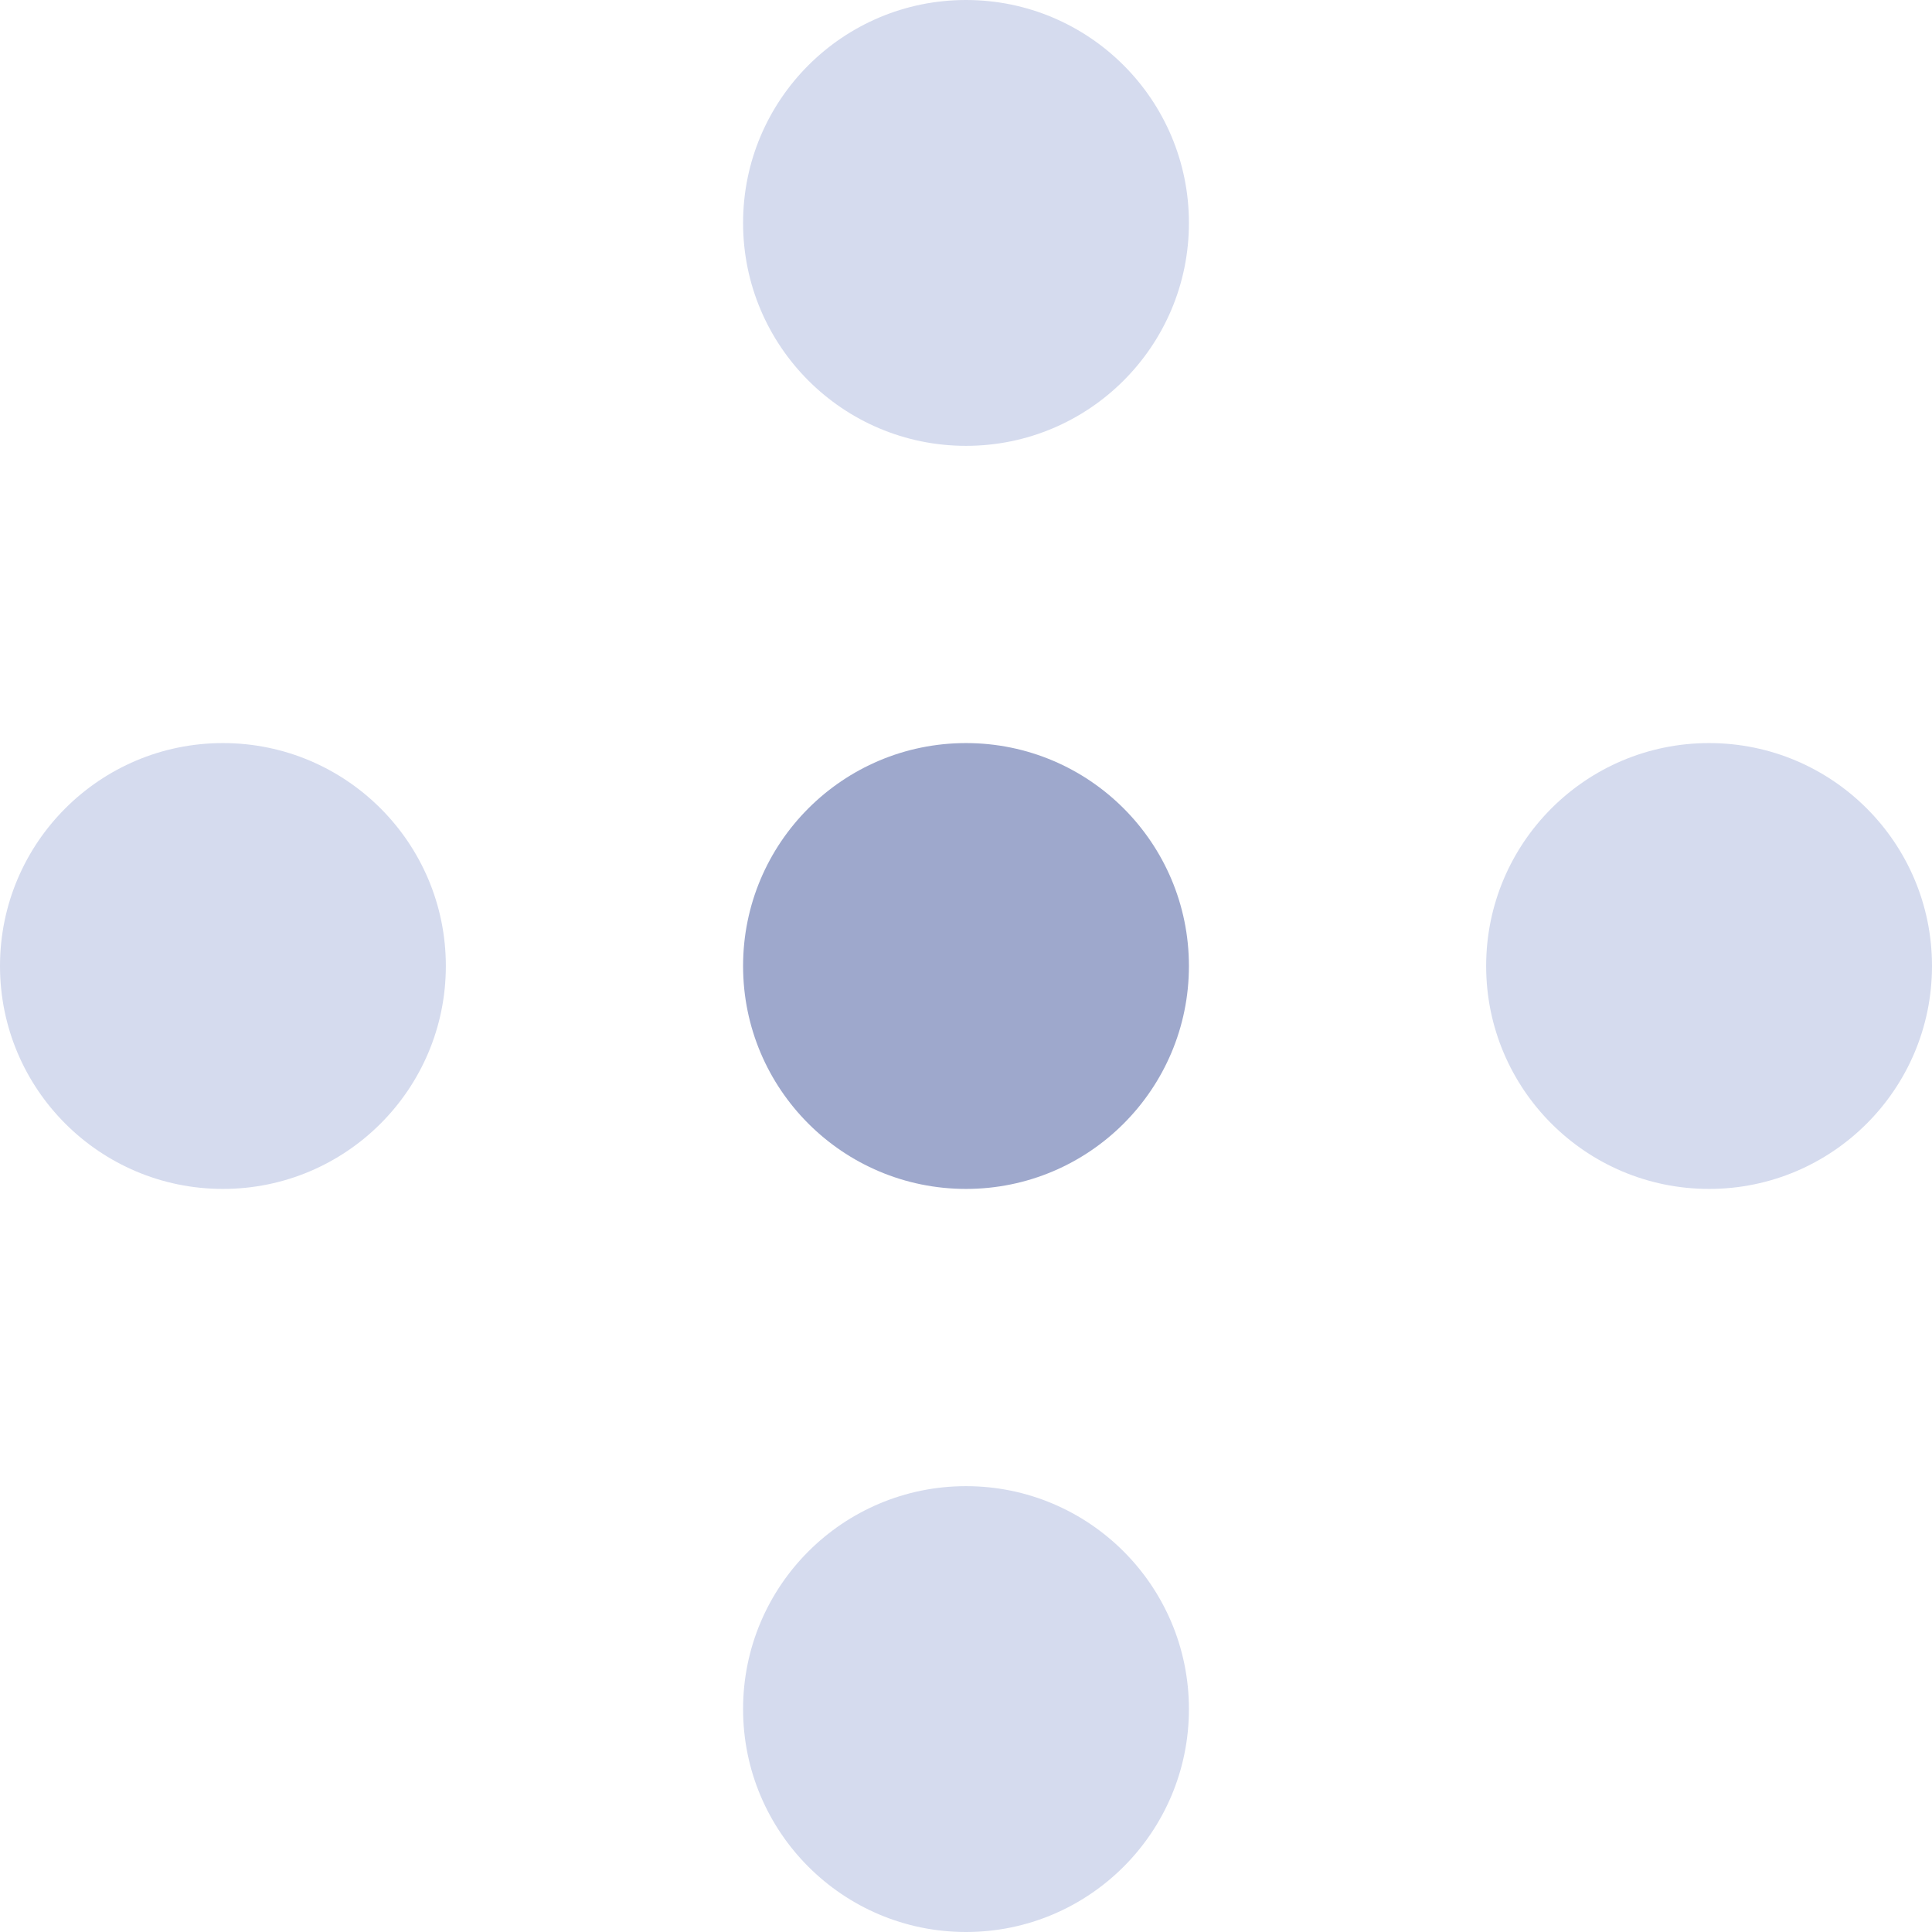
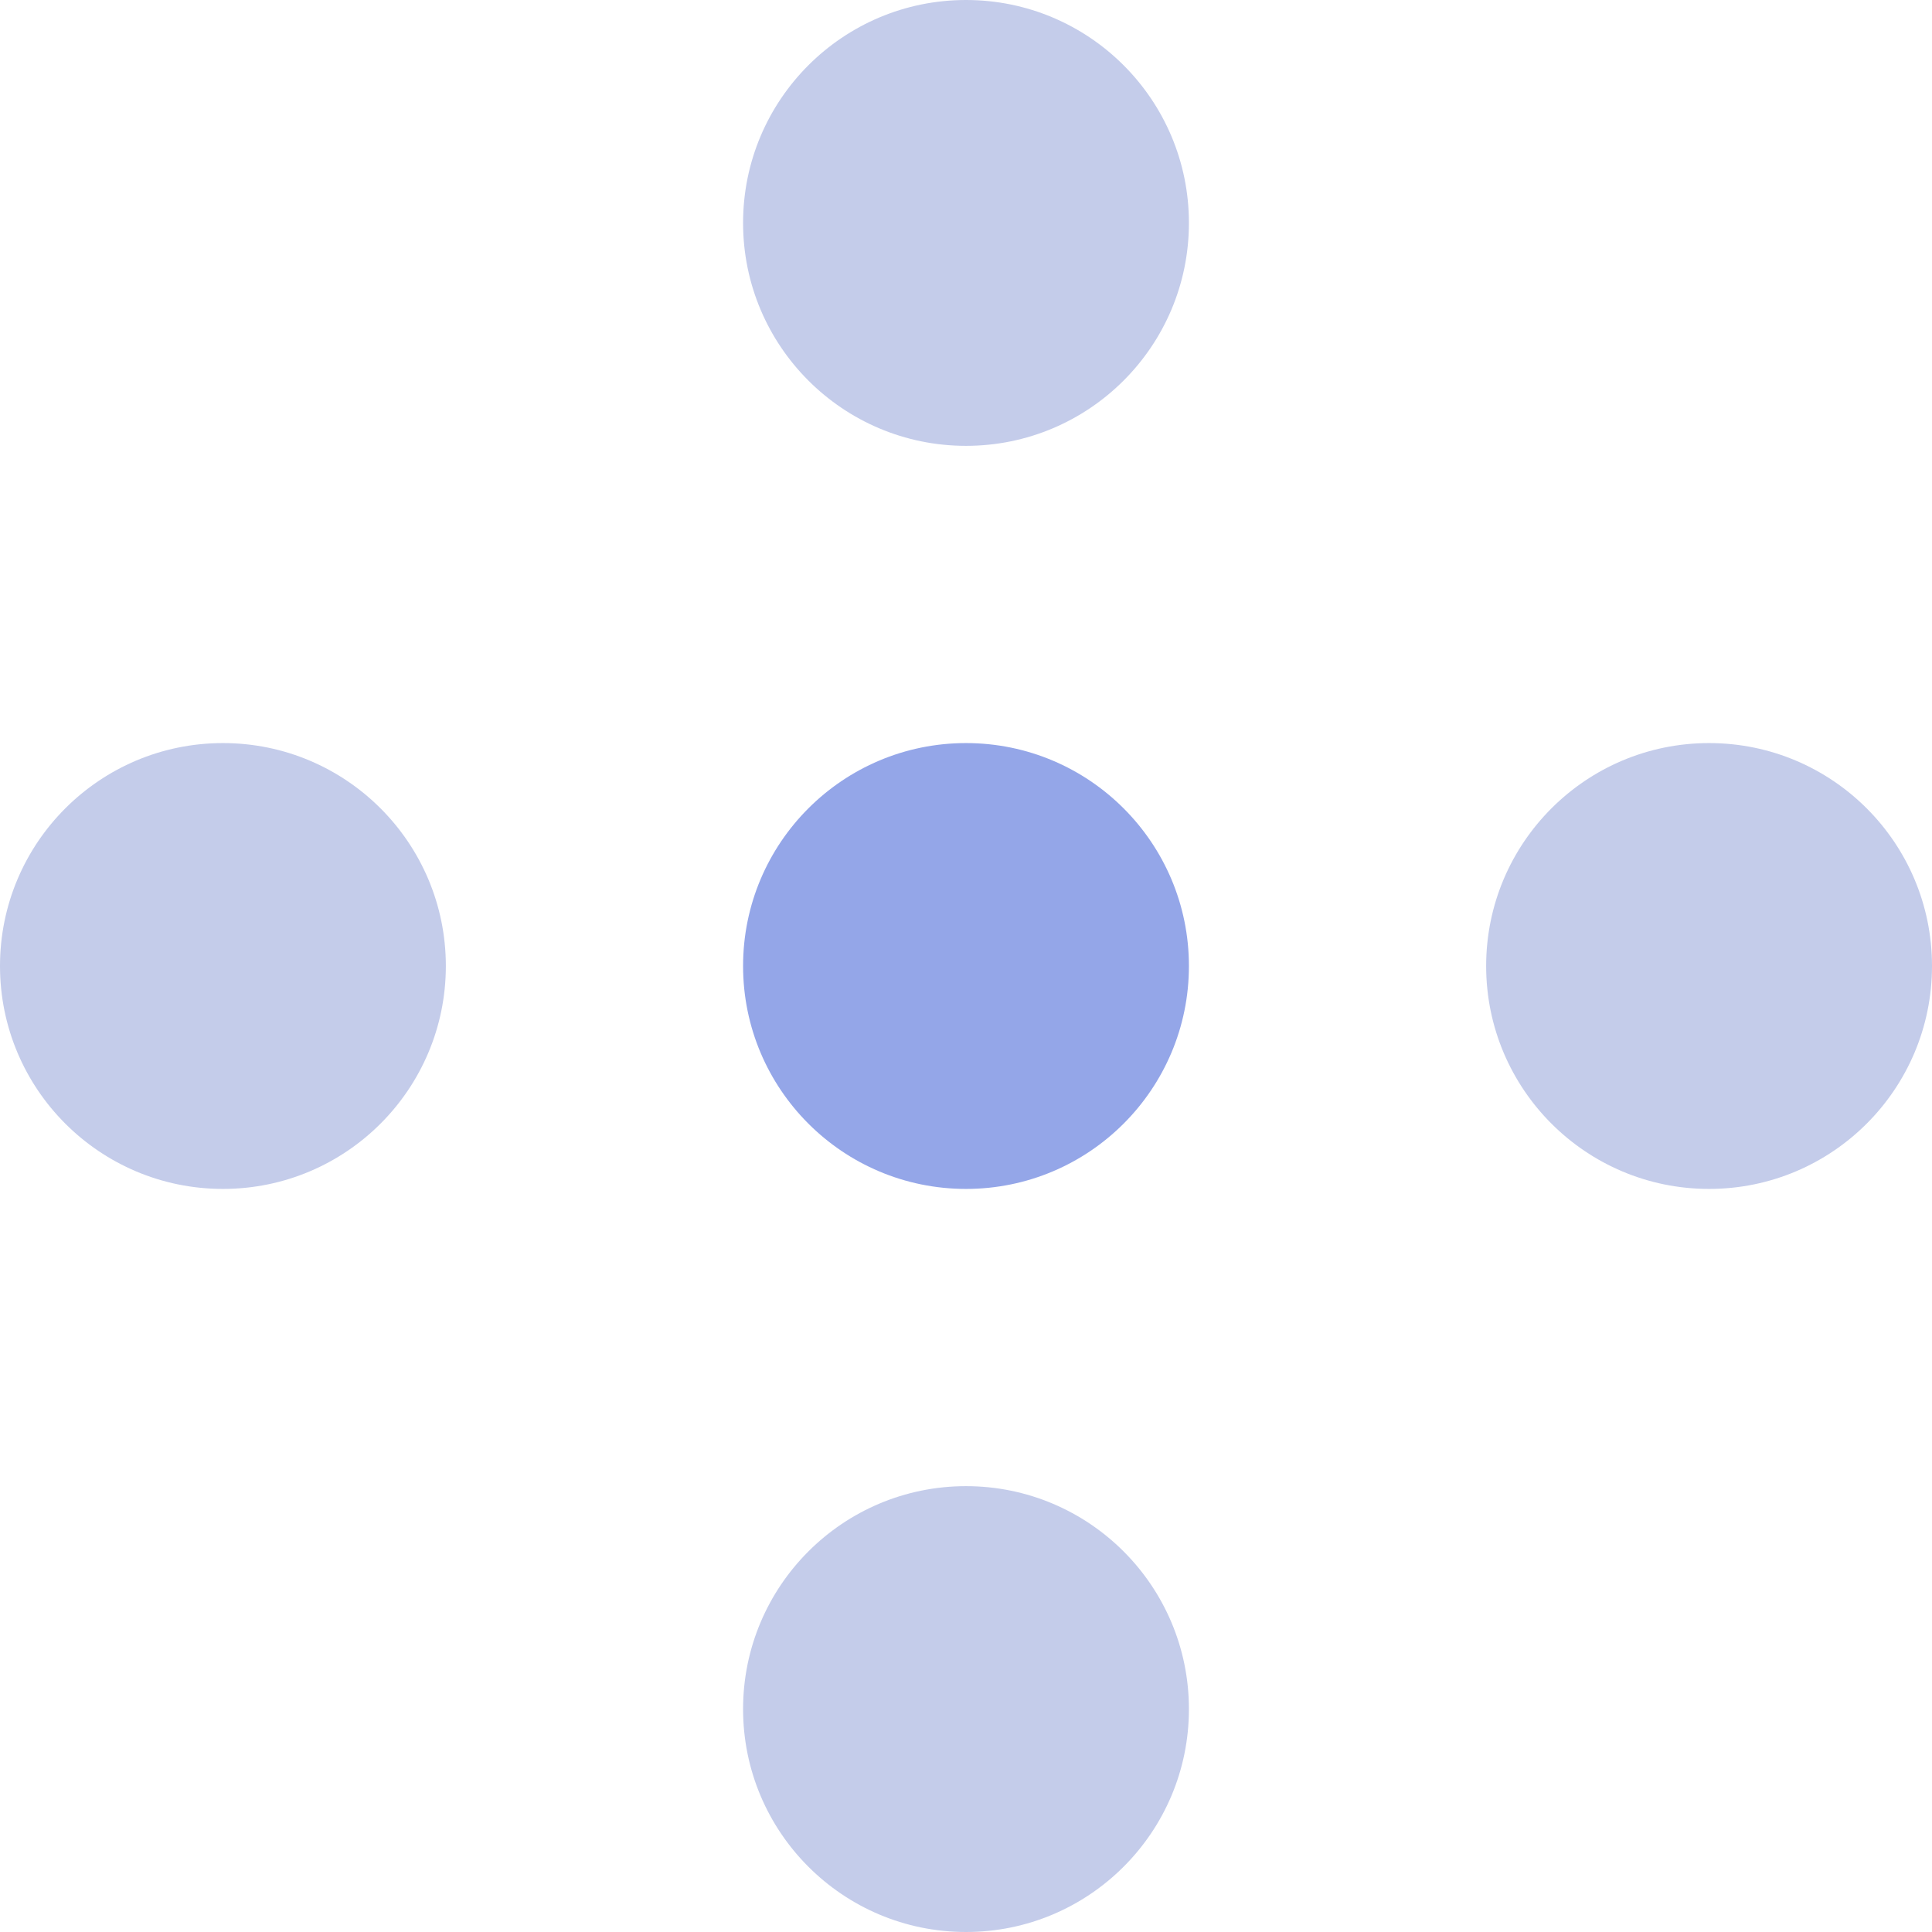
<svg xmlns="http://www.w3.org/2000/svg" width="260px" height="260px" viewBox="0 0 260 260" version="1.1">
  <defs />
  <g id="Page-1" stroke="none" stroke-width="1" fill="none" fill-rule="evenodd">
    <g id="Desktop-HD" transform="translate(-320, -822)">
      <g id="Group-2" transform="translate(240, 722)">
        <g id="Group-14" transform="translate(80, 100)">
-           <circle id="Oval-2" fill="#9EA8CC" cx="130" cy="130" r="30" />
-           <circle id="Oval-Copy-8" fill="#D5DBEE" cx="130" cy="230" r="30" />
-           <circle id="Oval-Copy-9" fill="#D5DBEE" cx="30" cy="130" r="30" />
-           <circle id="Oval-Copy-10" fill="#D5DBEE" cx="230" cy="130" r="30" />
-           <circle id="Oval-Copy-11" fill="#D5DBEE" cx="130" cy="30" r="30" />
+           <circle id="Oval-2" fill="#94A6E8" cx="130" cy="130" r="30" />
+           <circle id="Oval-Copy-8" fill="#C4CCEA" cx="130" cy="230" r="30" />
+           <circle id="Oval-Copy-9" fill="#C4CCEA" cx="30" cy="130" r="30" />
+           <circle id="Oval-Copy-10" fill="#C4CCEA" cx="230" cy="130" r="30" />
+           <circle id="Oval-Copy-11" fill="#C4CCEA" cx="130" cy="30" r="30" />
        </g>
      </g>
    </g>
  </g>
</svg>
